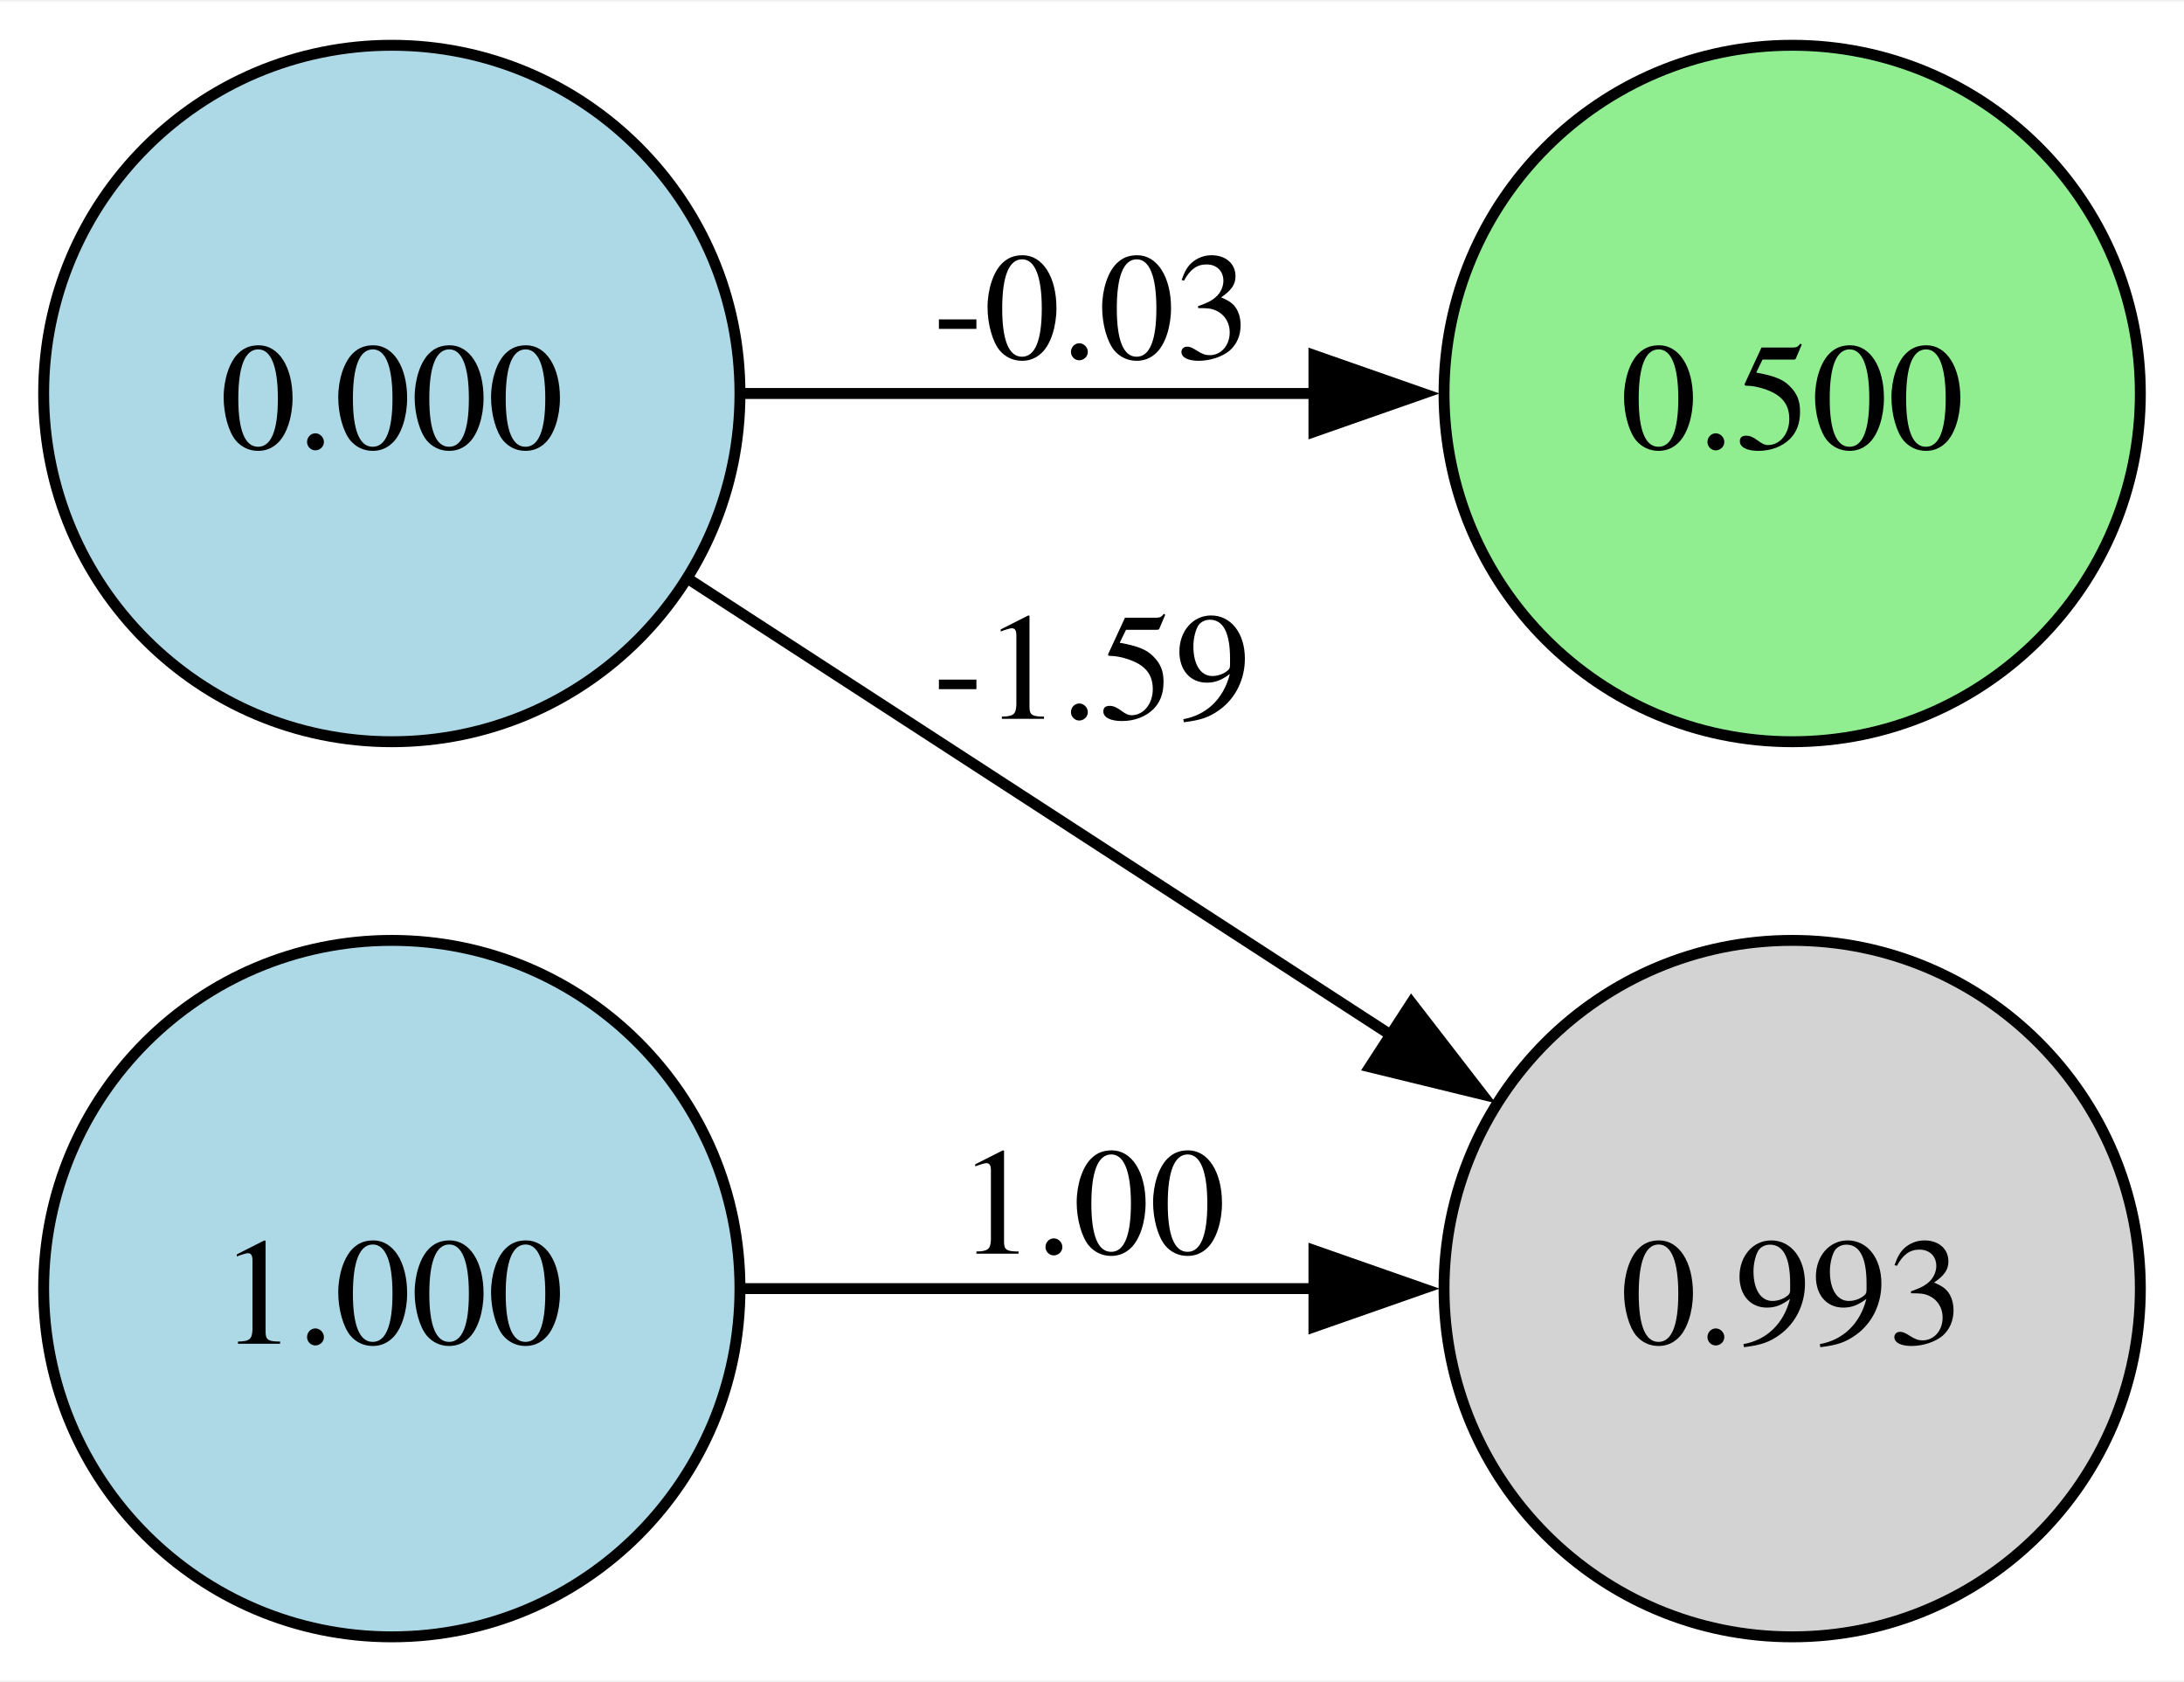
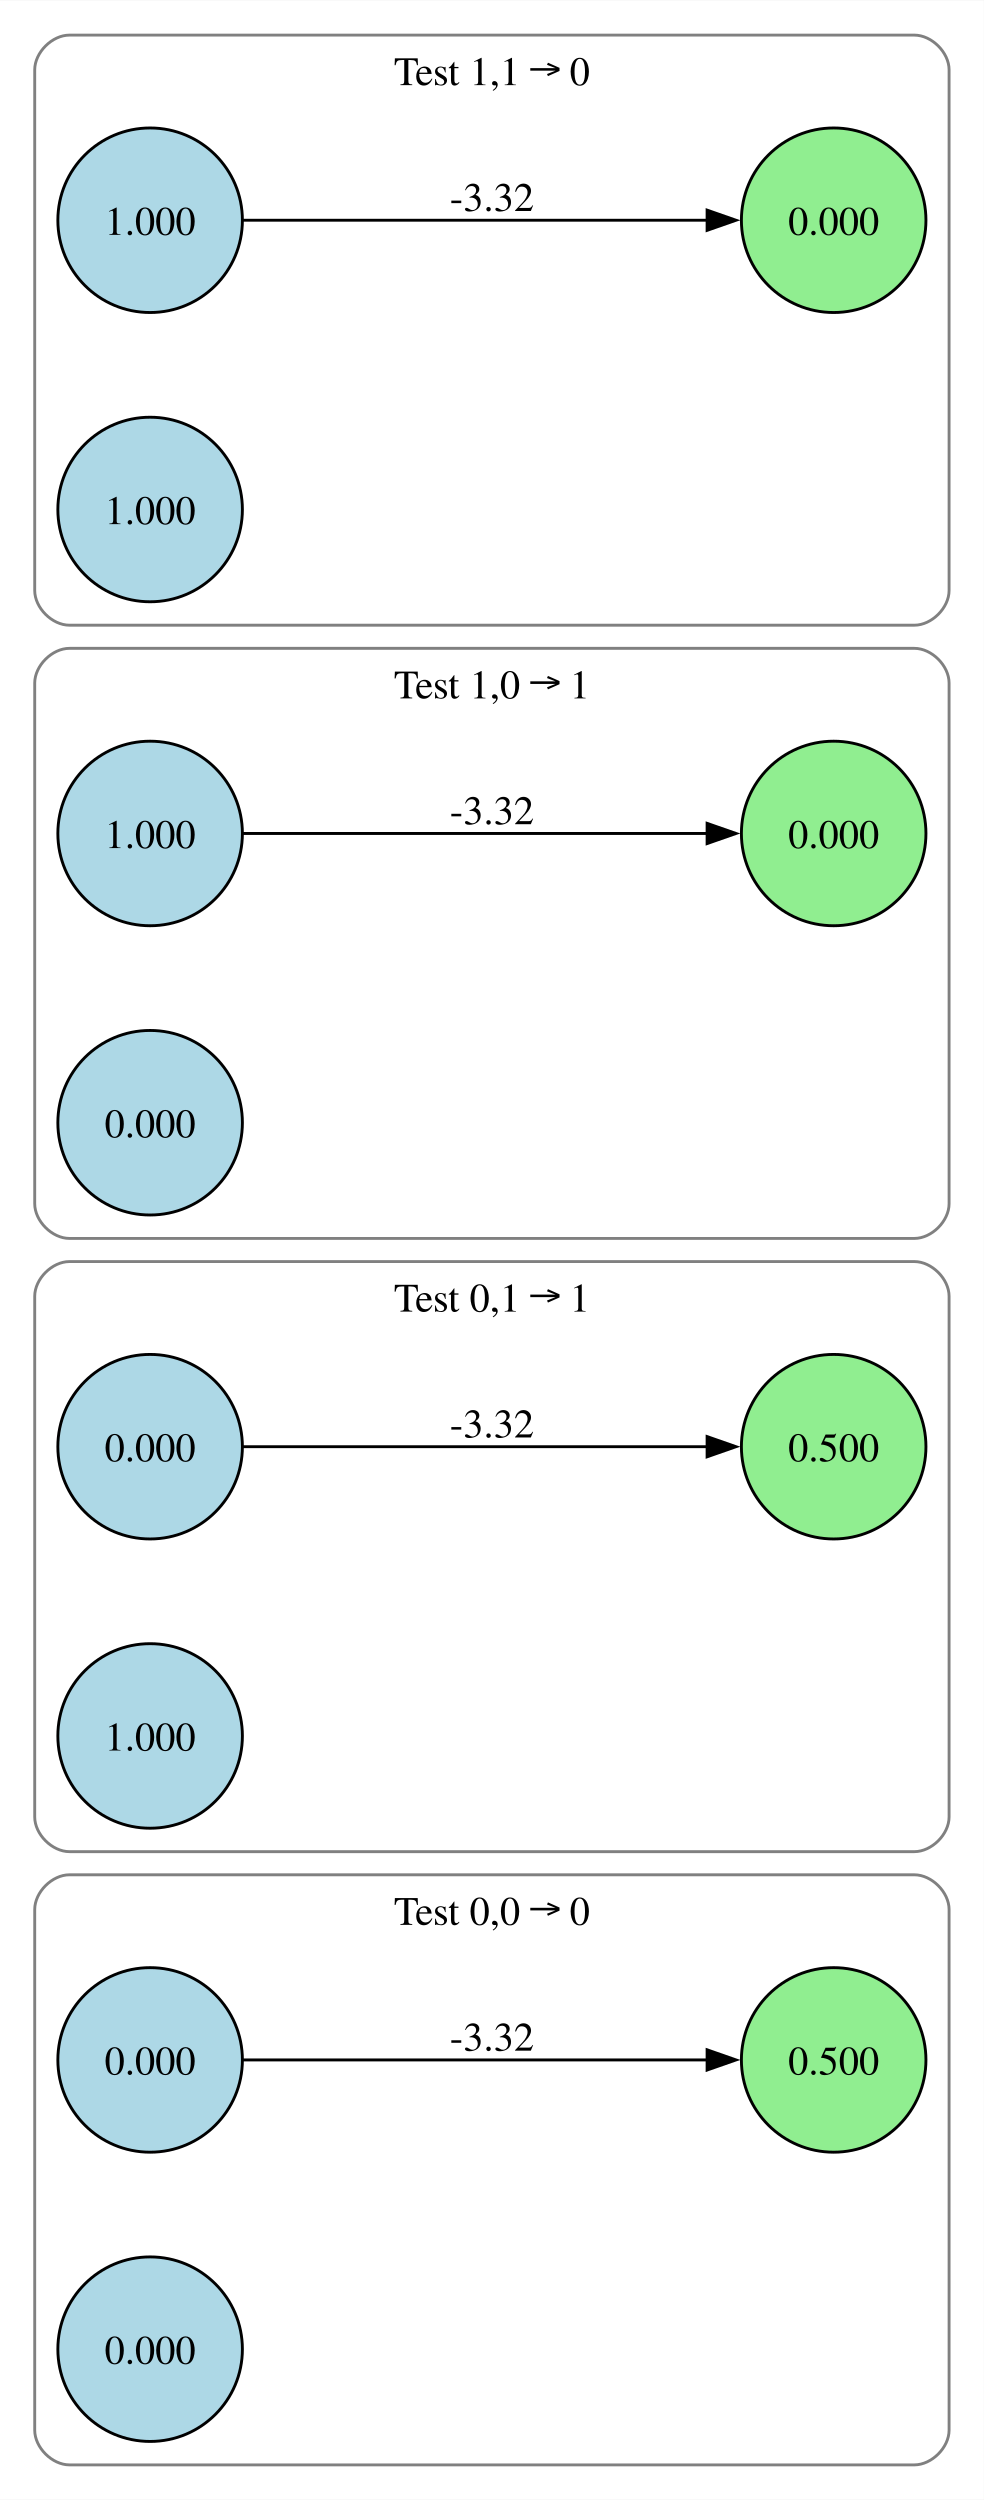
- <svg xmlns="http://www.w3.org/2000/svg" width="200pt" height="154pt" viewBox="0.00 0.00 200.11 153.81">
-   <g id="graph0" class="graph" transform="scale(1 1) rotate(0) translate(4 149.81)">
-     <polygon fill="white" stroke="none" points="-4,4 -4,-149.81 196.11,-149.81 196.11,4 -4,4" />
+ <svg xmlns="http://www.w3.org/2000/svg" width="340pt" height="864pt" viewBox="0.00 0.00 340.11 864.00">
+   <g id="graph0" class="graph" transform="scale(1 1) rotate(0) translate(4 860)">
+     <polygon fill="white" stroke="none" points="-4,4 -4,-860 336.11,-860 336.11,4 -4,4" />
+     <g id="clust1" class="cluster">
+       <path fill="none" stroke="gray" d="M20,-8C20,-8 312.11,-8 312.11,-8 318.11,-8 324.11,-14 324.11,-20 324.11,-20 324.11,-200 324.11,-200 324.11,-206 318.11,-212 312.11,-212 312.11,-212 20,-212 20,-212 14,-212 8,-206 8,-200 8,-200 8,-20 8,-20 8,-14 14,-8 20,-8" />
+       <text text-anchor="middle" x="166.06" y="-194.7" font-family="Times,serif" font-size="14.00">Test 0,0 → 0</text>
+     </g>
+     <g id="clust2" class="cluster">
+       <path fill="none" stroke="gray" d="M20,-220C20,-220 312.11,-220 312.11,-220 318.11,-220 324.11,-226 324.11,-232 324.11,-232 324.11,-412 324.11,-412 324.11,-418 318.11,-424 312.11,-424 312.11,-424 20,-424 20,-424 14,-424 8,-418 8,-412 8,-412 8,-232 8,-232 8,-226 14,-220 20,-220" />
+       <text text-anchor="middle" x="166.06" y="-406.7" font-family="Times,serif" font-size="14.00">Test 0,1 → 1</text>
+     </g>
+     <g id="clust3" class="cluster">
+       <path fill="none" stroke="gray" d="M20,-432C20,-432 312.11,-432 312.11,-432 318.11,-432 324.11,-438 324.11,-444 324.11,-444 324.11,-624 324.11,-624 324.11,-630 318.11,-636 312.11,-636 312.11,-636 20,-636 20,-636 14,-636 8,-630 8,-624 8,-624 8,-444 8,-444 8,-438 14,-432 20,-432" />
+       <text text-anchor="middle" x="166.06" y="-618.7" font-family="Times,serif" font-size="14.00">Test 1,0 → 1</text>
+     </g>
+     <g id="clust4" class="cluster">
+       <path fill="none" stroke="gray" d="M20,-644C20,-644 312.11,-644 312.11,-644 318.11,-644 324.11,-650 324.11,-656 324.11,-656 324.11,-836 324.11,-836 324.11,-842 318.11,-848 312.11,-848 312.11,-848 20,-848 20,-848 14,-848 8,-842 8,-836 8,-836 8,-656 8,-656 8,-650 14,-644 20,-644" />
+       <text text-anchor="middle" x="166.06" y="-830.7" font-family="Times,serif" font-size="14.00">Test 1,1 → 0</text>
+     </g>
    <g id="node1" class="node">
-       <ellipse fill="lightblue" stroke="black" cx="31.9" cy="-113.9" rx="31.9" ry="31.9" />
-       <text text-anchor="middle" x="31.9" y="-108.85" font-family="Times,serif" font-size="14.00">0.000</text>
+       <ellipse fill="lightblue" stroke="black" cx="47.9" cy="-148" rx="31.9" ry="31.9" />
+       <text text-anchor="middle" x="47.9" y="-142.95" font-family="Times,serif" font-size="14.00">0.000</text>
    </g>
    <g id="node3" class="node">
-       <ellipse fill="lightgreen" stroke="black" cx="160.21" cy="-113.9" rx="31.9" ry="31.9" />
-       <text text-anchor="middle" x="160.21" y="-108.85" font-family="Times,serif" font-size="14.00">0.500</text>
+       <ellipse fill="lightgreen" stroke="black" cx="284.21" cy="-148" rx="31.9" ry="31.9" />
+       <text text-anchor="middle" x="284.21" y="-142.95" font-family="Times,serif" font-size="14.00">0.500</text>
    </g>
    <g id="edge1" class="edge">
-       <path fill="none" stroke="black" d="M64.12,-113.9C79.91,-113.9 99.31,-113.9 116.47,-113.9" />
-       <polygon fill="black" stroke="black" points="116.39,-117.4 126.39,-113.9 116.39,-110.4 116.39,-117.4" />
-       <text text-anchor="middle" x="96.06" y="-117.1" font-family="Times,serif" font-size="14.00">-0.03</text>
+       <path fill="none" stroke="black" d="M80.02,-148C121.24,-148 194.15,-148 240.5,-148" />
+       <polygon fill="black" stroke="black" points="240.45,-151.5 250.45,-148 240.45,-144.5 240.45,-151.5" />
+       <text text-anchor="middle" x="166.06" y="-151.2" font-family="Times,serif" font-size="14.00">-3.32</text>
+     </g>
+     <g id="node2" class="node">
+       <ellipse fill="lightblue" stroke="black" cx="47.9" cy="-48" rx="31.9" ry="31.9" />
+       <text text-anchor="middle" x="47.9" y="-42.95" font-family="Times,serif" font-size="14.00">0.000</text>
    </g>
    <g id="node4" class="node">
-       <ellipse fill="lightgray" stroke="black" cx="160.21" cy="-31.9" rx="31.9" ry="31.9" />
-       <text text-anchor="middle" x="160.21" y="-26.85" font-family="Times,serif" font-size="14.00">0.993</text>
+       <ellipse fill="lightblue" stroke="black" cx="47.9" cy="-360" rx="31.9" ry="31.9" />
+       <text text-anchor="middle" x="47.9" y="-354.95" font-family="Times,serif" font-size="14.00">0.000</text>
+     </g>
+     <g id="node6" class="node">
+       <ellipse fill="lightgreen" stroke="black" cx="284.21" cy="-360" rx="31.9" ry="31.9" />
+       <text text-anchor="middle" x="284.21" y="-354.95" font-family="Times,serif" font-size="14.00">0.500</text>
+     </g>
+     <g id="edge2" class="edge">
+       <path fill="none" stroke="black" d="M80.02,-360C121.24,-360 194.15,-360 240.5,-360" />
+       <polygon fill="black" stroke="black" points="240.45,-363.5 250.45,-360 240.45,-356.5 240.45,-363.5" />
+       <text text-anchor="middle" x="166.06" y="-363.2" font-family="Times,serif" font-size="14.00">-3.32</text>
+     </g>
+     <g id="node5" class="node">
+       <ellipse fill="lightblue" stroke="black" cx="47.9" cy="-260" rx="31.9" ry="31.9" />
+       <text text-anchor="middle" x="47.9" y="-254.95" font-family="Times,serif" font-size="14.00">1.000</text>
+     </g>
+     <g id="node7" class="node">
+       <ellipse fill="lightblue" stroke="black" cx="47.9" cy="-572" rx="31.9" ry="31.9" />
+       <text text-anchor="middle" x="47.9" y="-566.95" font-family="Times,serif" font-size="14.00">1.000</text>
+     </g>
+     <g id="node9" class="node">
+       <ellipse fill="lightgreen" stroke="black" cx="284.21" cy="-572" rx="31.9" ry="31.9" />
+       <text text-anchor="middle" x="284.21" y="-566.95" font-family="Times,serif" font-size="14.00">0.000</text>
    </g>
    <g id="edge3" class="edge">
-       <path fill="none" stroke="black" d="M59.07,-96.91C77.7,-84.82 102.96,-68.42 123.45,-55.12" />
-       <polygon fill="black" stroke="black" points="125.32,-58.08 131.8,-49.7 121.51,-52.21 125.32,-58.08" />
-       <text text-anchor="middle" x="96.06" y="-84.1" font-family="Times,serif" font-size="14.00">-1.59</text>
+       <path fill="none" stroke="black" d="M80.02,-572C121.24,-572 194.15,-572 240.5,-572" />
+       <polygon fill="black" stroke="black" points="240.45,-575.5 250.45,-572 240.45,-568.5 240.45,-575.5" />
+       <text text-anchor="middle" x="166.06" y="-575.2" font-family="Times,serif" font-size="14.00">-3.32</text>
    </g>
-     <g id="node2" class="node">
-       <ellipse fill="lightblue" stroke="black" cx="31.9" cy="-31.9" rx="31.9" ry="31.9" />
-       <text text-anchor="middle" x="31.9" y="-26.85" font-family="Times,serif" font-size="14.00">1.000</text>
+     <g id="node8" class="node">
+       <ellipse fill="lightblue" stroke="black" cx="47.9" cy="-472" rx="31.9" ry="31.9" />
+       <text text-anchor="middle" x="47.9" y="-466.95" font-family="Times,serif" font-size="14.00">0.000</text>
    </g>
-     <g id="edge2" class="edge">
-       <path fill="none" stroke="black" d="M64.12,-31.9C79.91,-31.9 99.31,-31.9 116.47,-31.9" />
-       <polygon fill="black" stroke="black" points="116.39,-35.4 126.39,-31.9 116.39,-28.4 116.39,-35.4" />
-       <text text-anchor="middle" x="96.06" y="-35.1" font-family="Times,serif" font-size="14.00">1.00</text>
+     <g id="node10" class="node">
+       <ellipse fill="lightblue" stroke="black" cx="47.9" cy="-784" rx="31.9" ry="31.9" />
+       <text text-anchor="middle" x="47.9" y="-778.95" font-family="Times,serif" font-size="14.00">1.000</text>
+     </g>
+     <g id="node12" class="node">
+       <ellipse fill="lightgreen" stroke="black" cx="284.21" cy="-784" rx="31.9" ry="31.9" />
+       <text text-anchor="middle" x="284.21" y="-778.95" font-family="Times,serif" font-size="14.00">0.000</text>
+     </g>
+     <g id="edge4" class="edge">
+       <path fill="none" stroke="black" d="M80.02,-784C121.24,-784 194.15,-784 240.5,-784" />
+       <polygon fill="black" stroke="black" points="240.45,-787.5 250.45,-784 240.45,-780.5 240.45,-787.5" />
+       <text text-anchor="middle" x="166.06" y="-787.2" font-family="Times,serif" font-size="14.00">-3.32</text>
+     </g>
+     <g id="node11" class="node">
+       <ellipse fill="lightblue" stroke="black" cx="47.9" cy="-684" rx="31.9" ry="31.9" />
+       <text text-anchor="middle" x="47.9" y="-678.95" font-family="Times,serif" font-size="14.00">1.000</text>
    </g>
  </g>
</svg>
